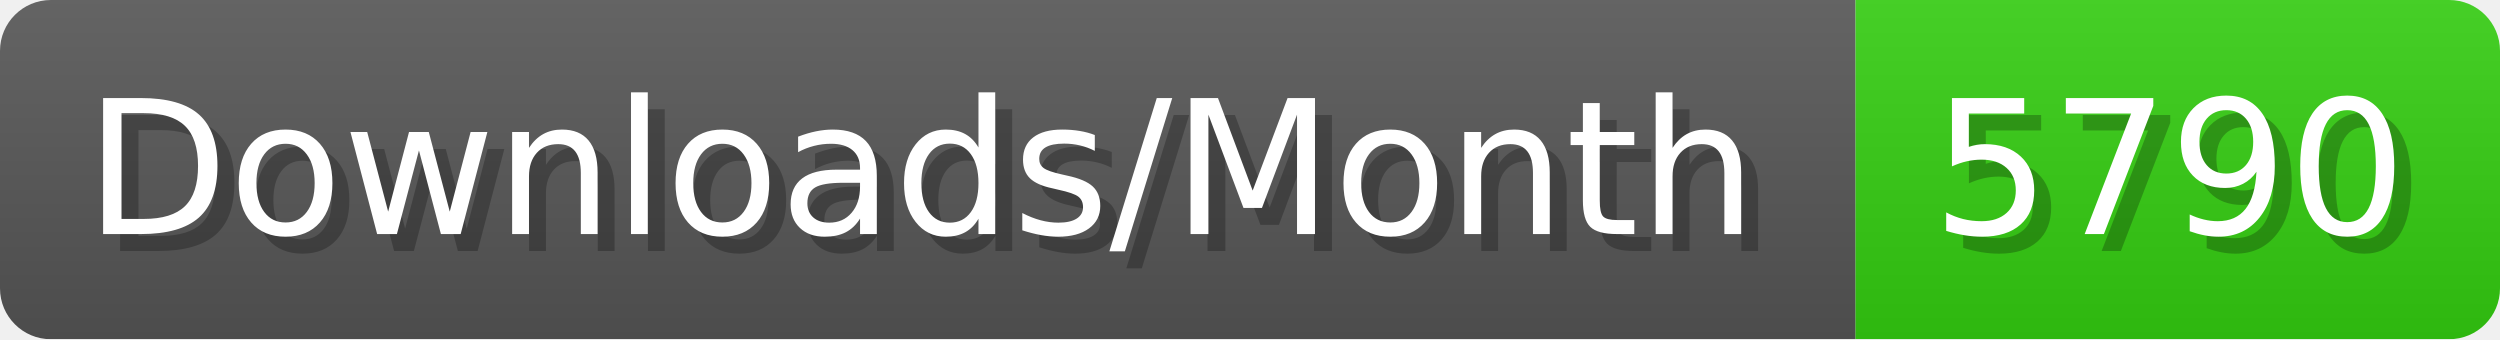
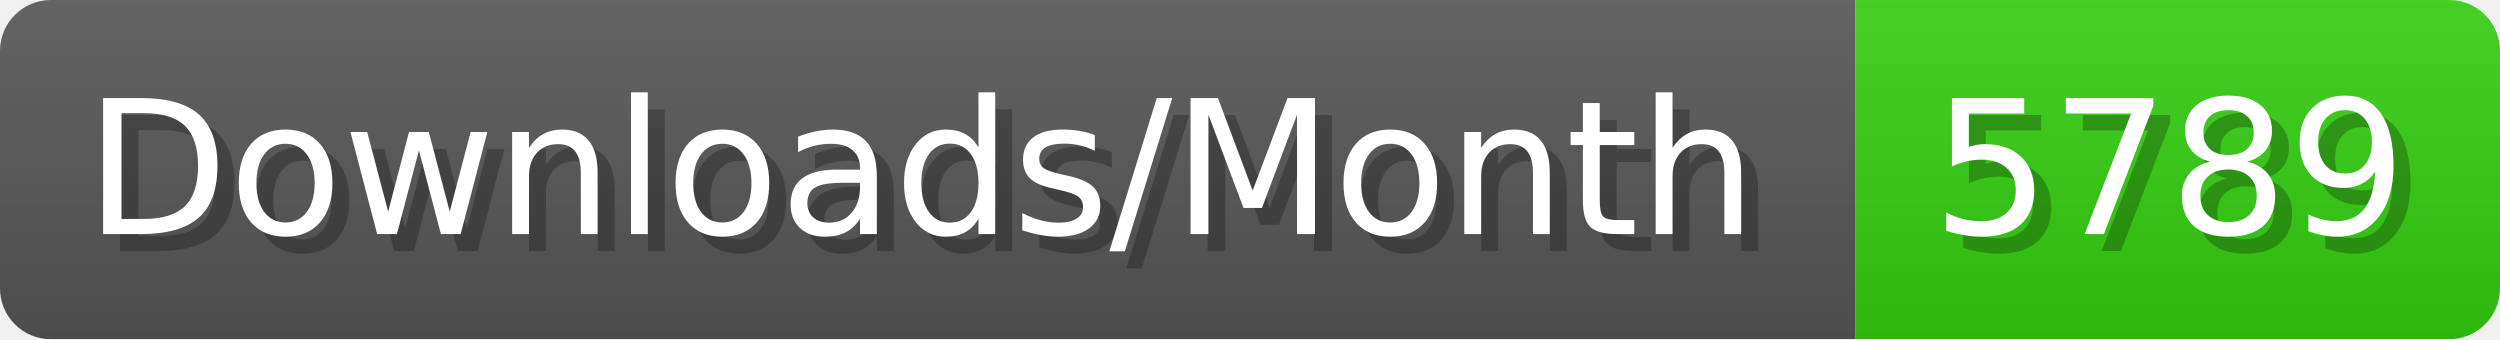
- <svg xmlns="http://www.w3.org/2000/svg" width="147.4" height="20" viewBox="0 0 1474 200" role="img" aria-label="Downloads/Month: 5790">
+ <svg xmlns="http://www.w3.org/2000/svg" width="147.4" height="20" viewBox="0 0 1474 200" role="img" aria-label="Downloads/Month: 5789">
  <linearGradient id="YlXUI" x2="0" y2="100%">
    <stop offset="0" stop-opacity=".1" stop-color="#EEE" />
    <stop offset="1" stop-opacity=".1" />
  </linearGradient>
  <mask id="JHhop">
    <rect width="1474" height="200" rx="30" fill="#FFF" />
  </mask>
  <g mask="url(#JHhop)">
    <rect width="1094" height="200" fill="#555" />
    <rect width="380" height="200" fill="#3C1" x="1094" />
    <rect width="1474" height="200" fill="url(#YlXUI)" />
  </g>
  <g aria-hidden="true" fill="#fff" text-anchor="start" font-family="Verdana,DejaVu Sans,sans-serif" font-size="110">
    <text x="60" y="148" textLength="994" fill="#000" opacity="0.25">Downloads/Month</text>
    <text x="50" y="138" textLength="994">Downloads/Month</text>
-     <text x="1149" y="148" textLength="280" fill="#000" opacity="0.25">5790</text>
-     <text x="1139" y="138" textLength="280">5790</text>
+     <text x="1149" y="148" textLength="280" fill="#000" opacity="0.25">5789</text>
+     <text x="1139" y="138" textLength="280">5789</text>
  </g>
</svg>
